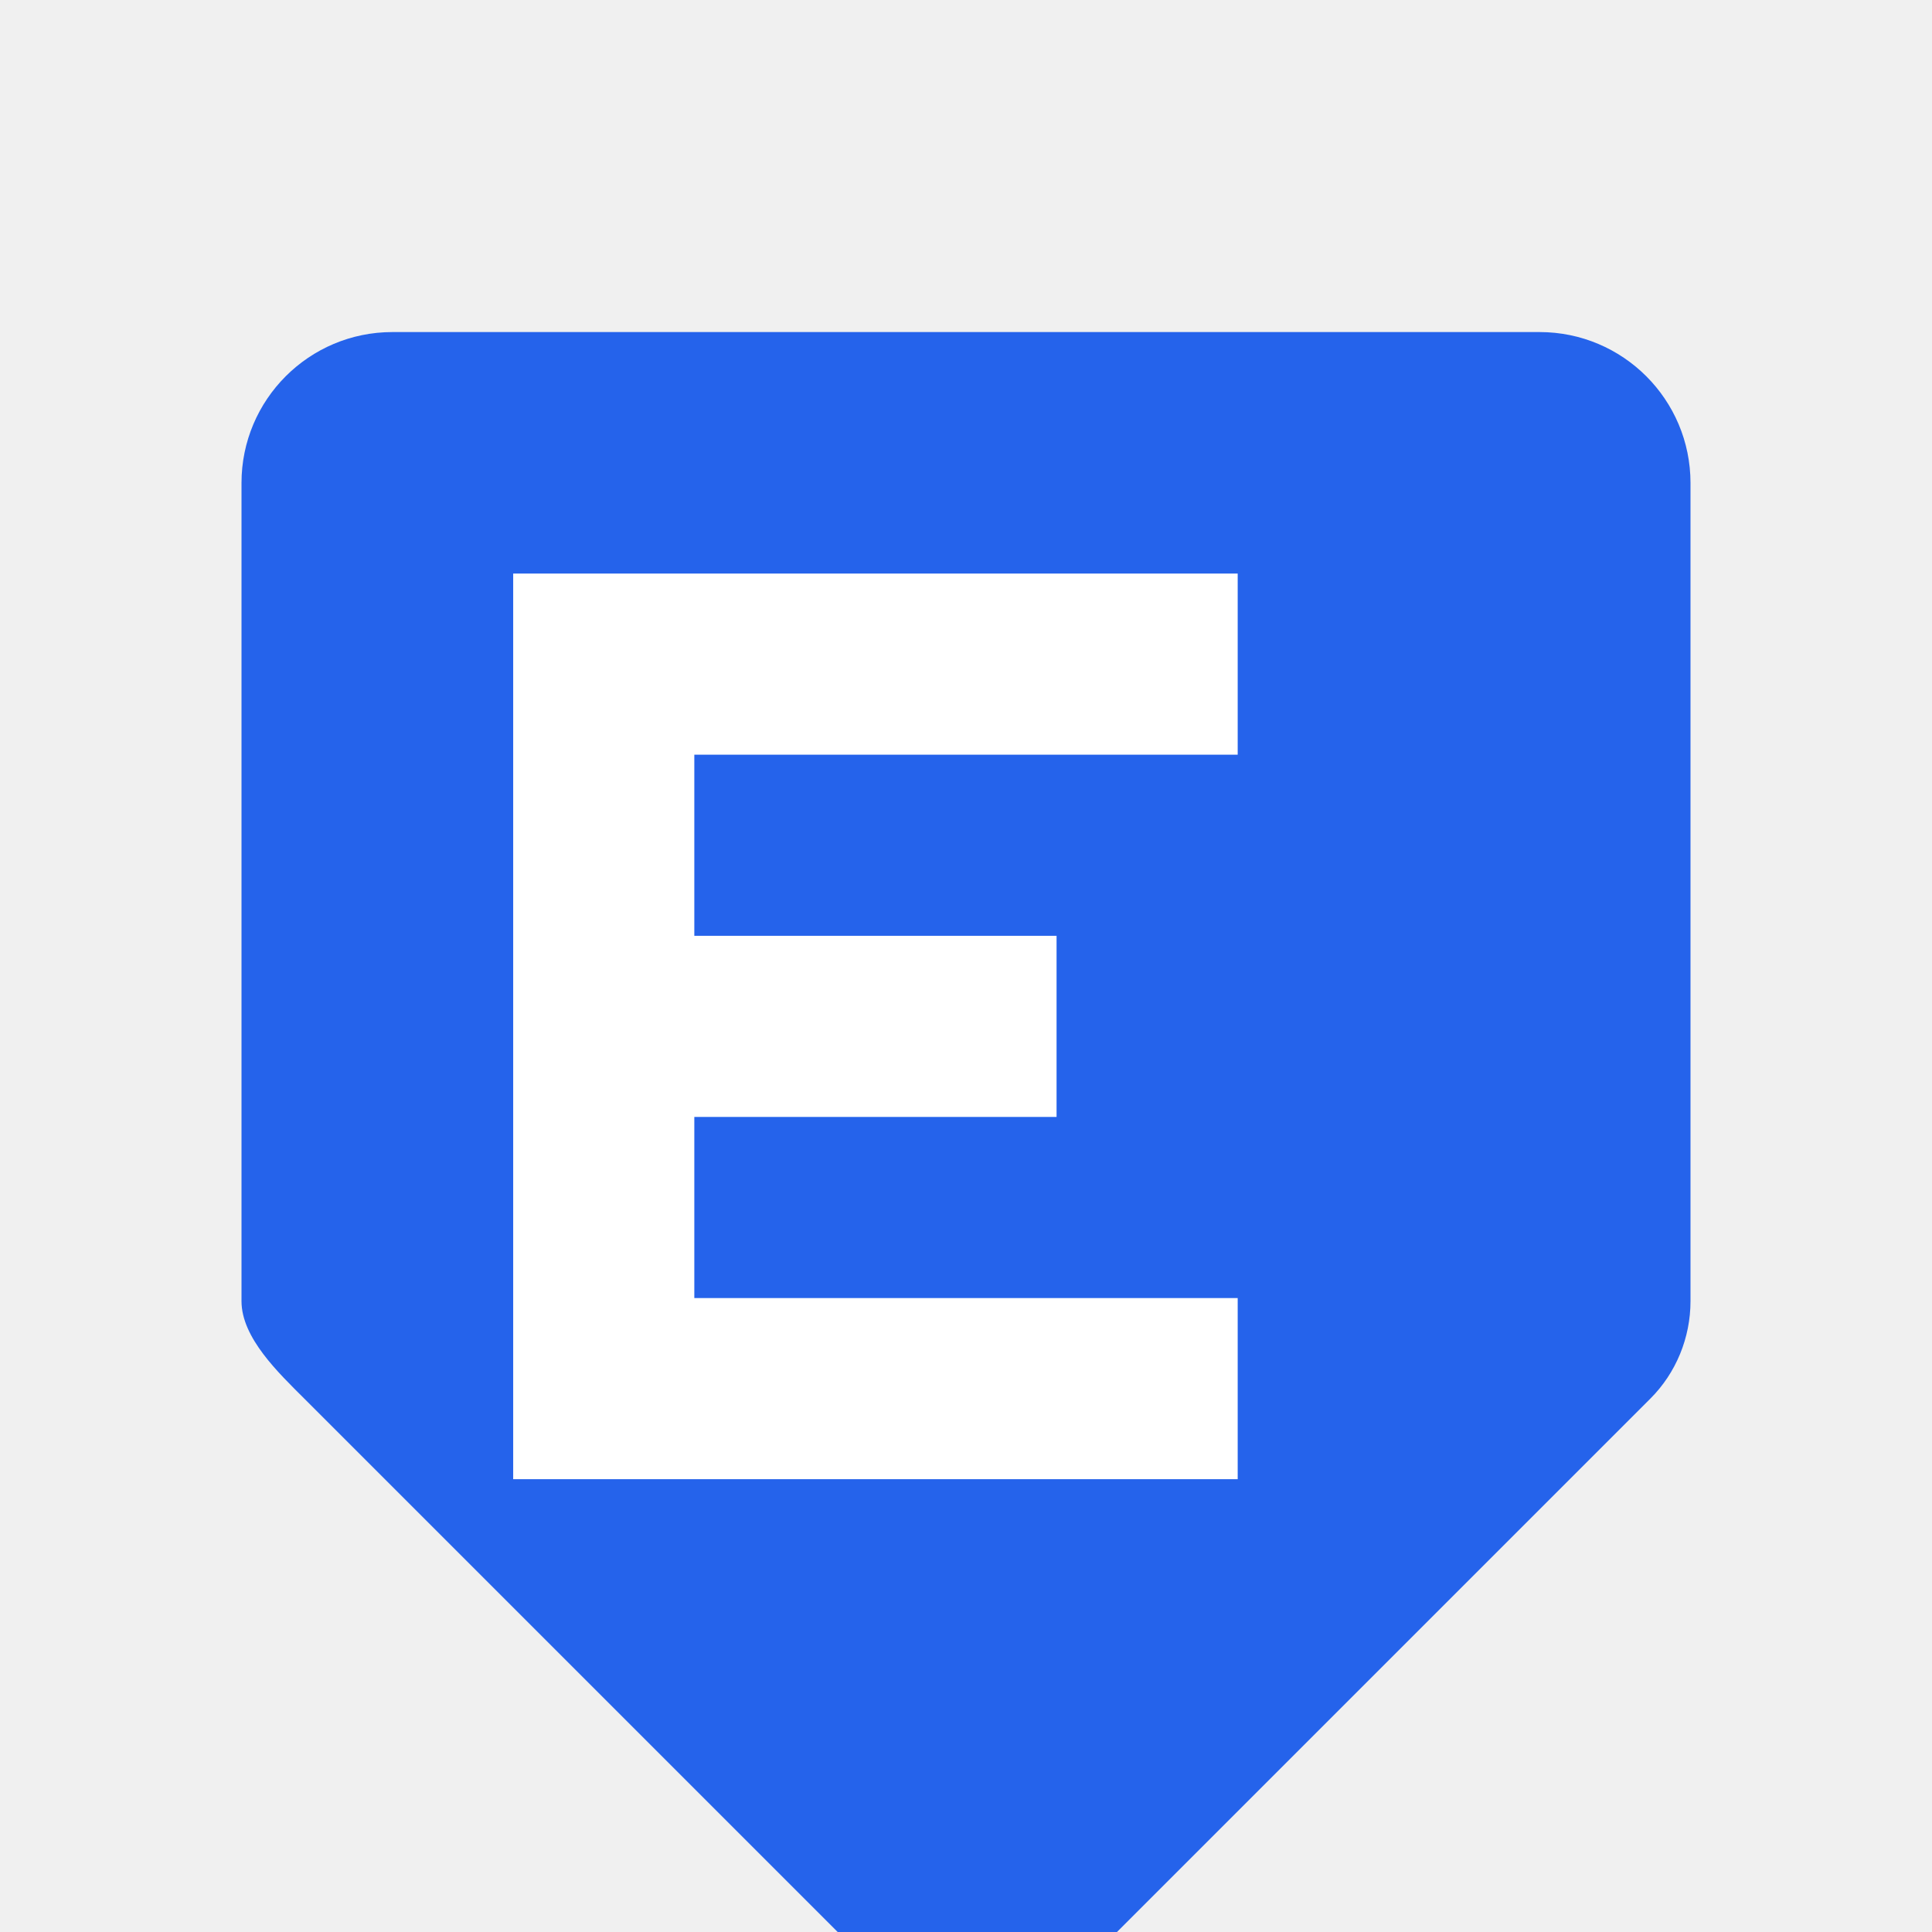
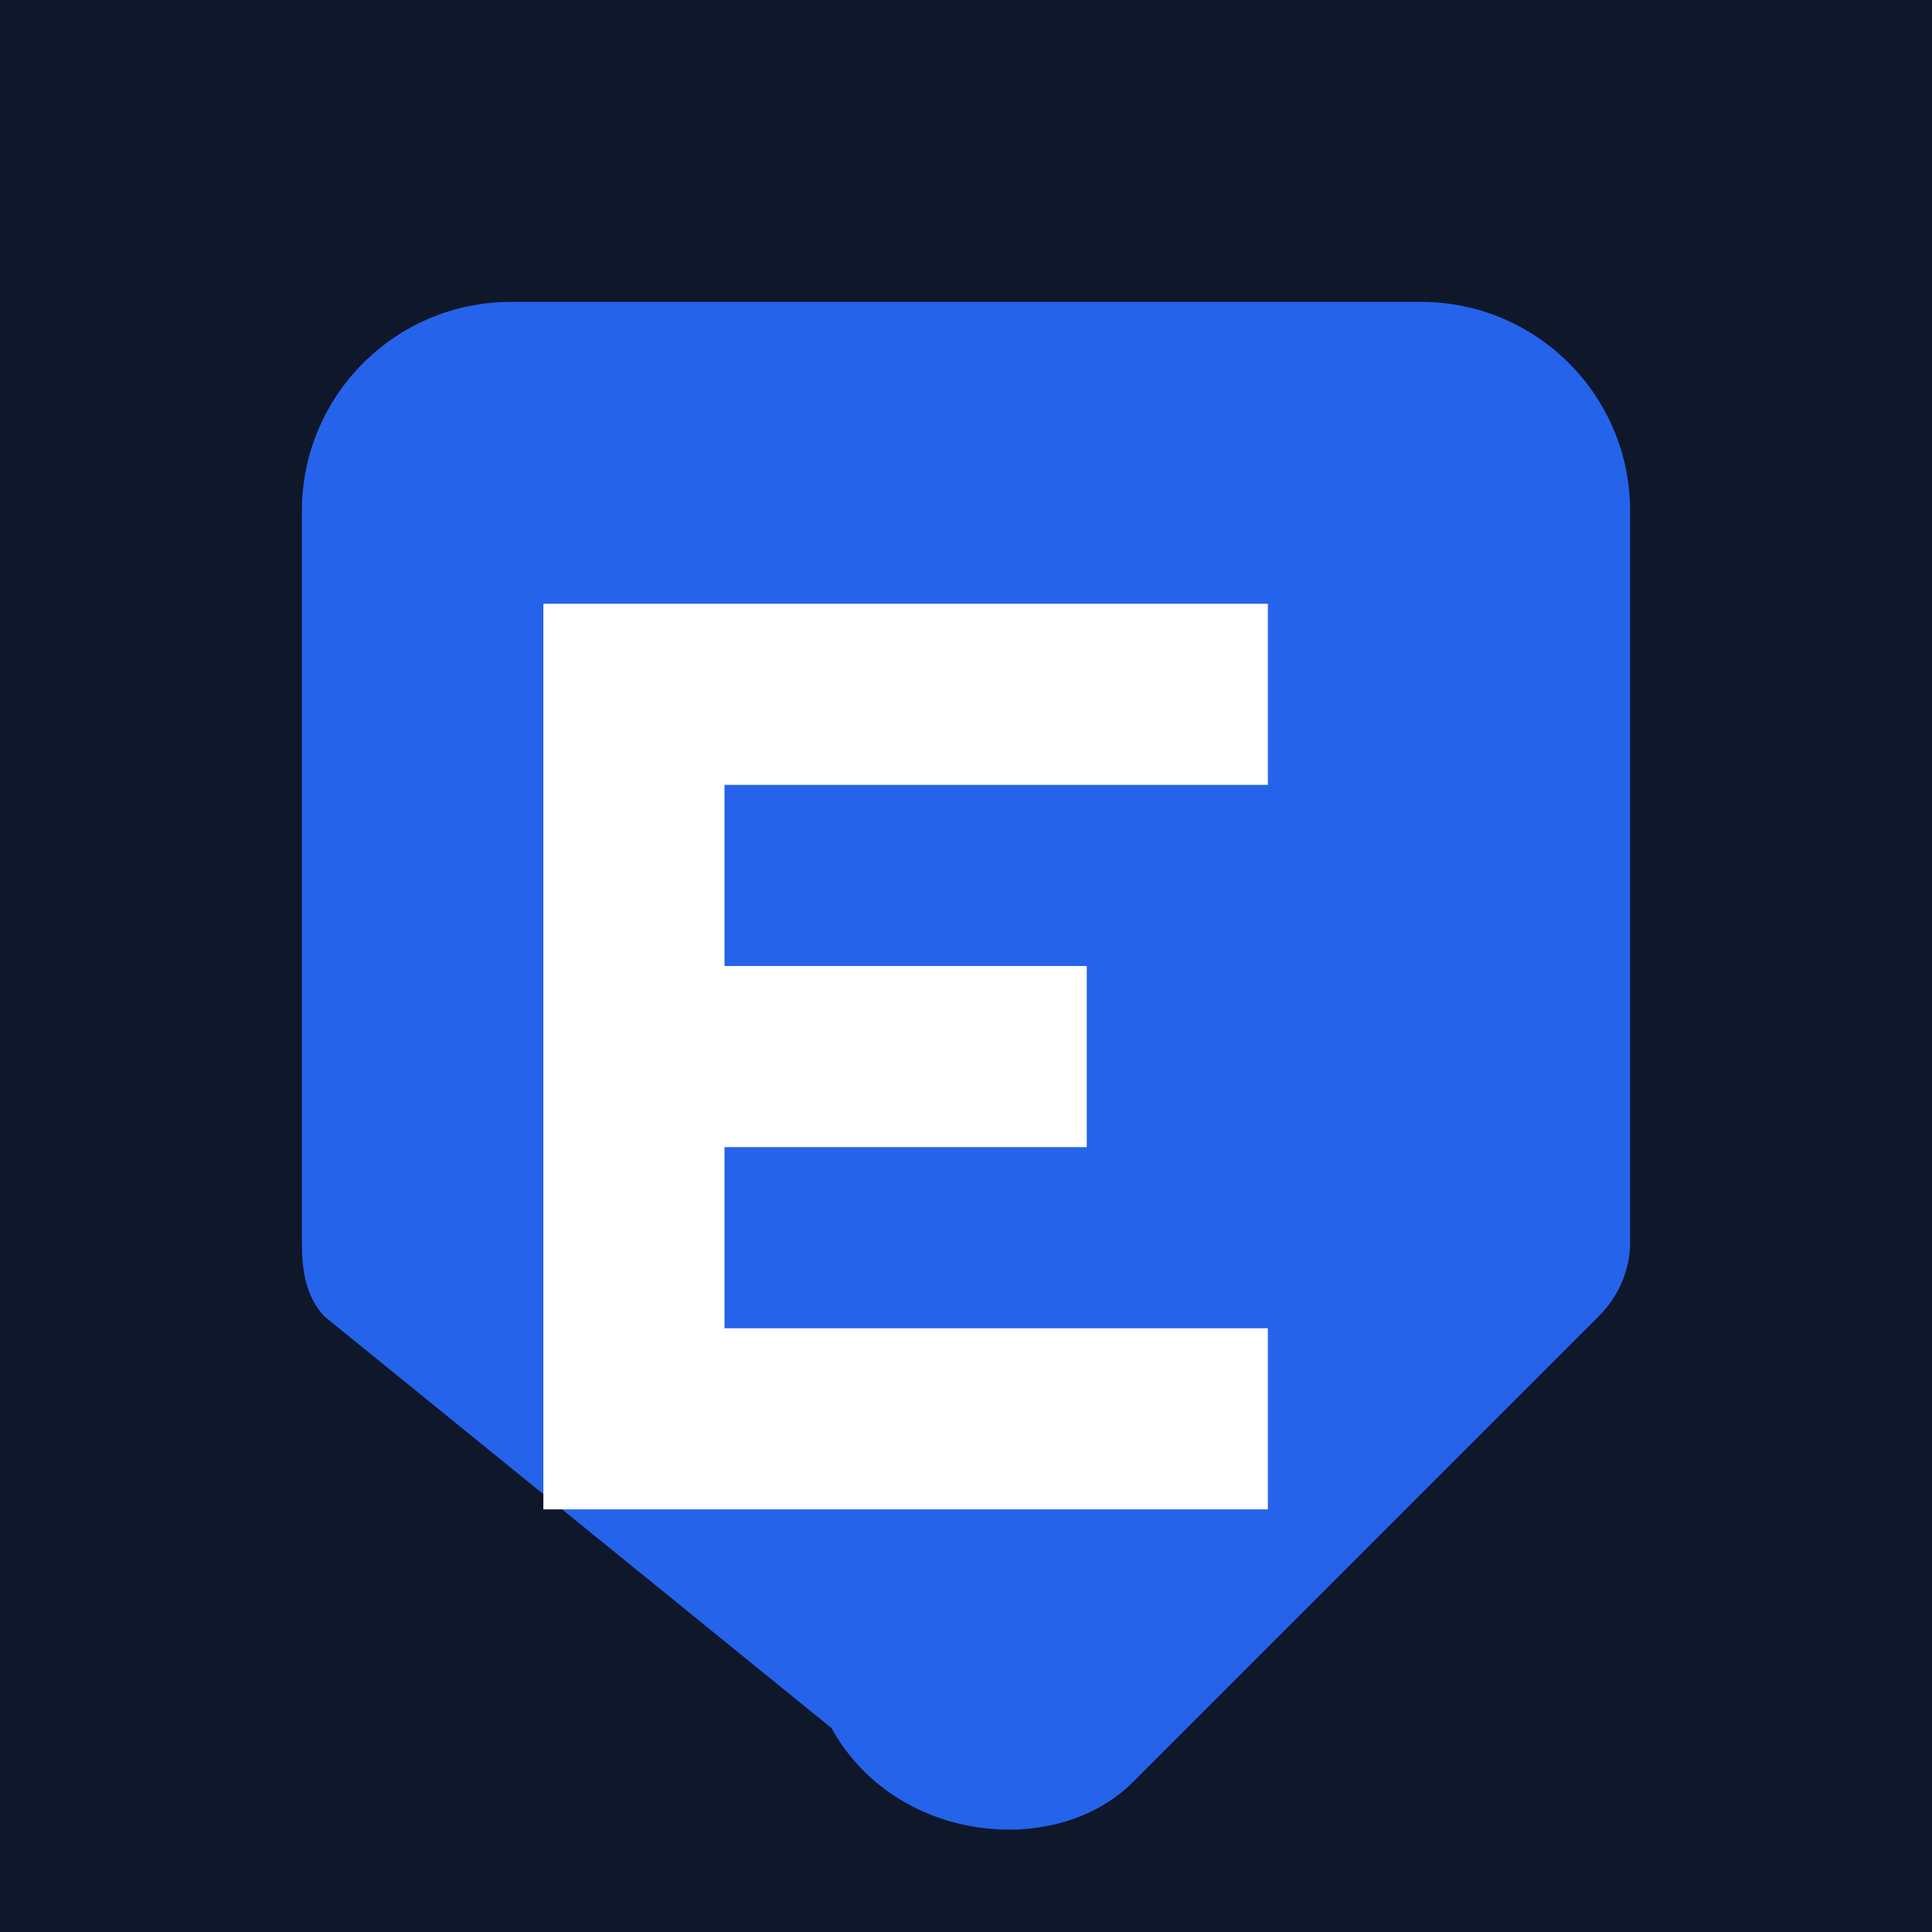
- <svg xmlns="http://www.w3.org/2000/svg" width="512" height="512" viewBox="0 0 512 512" fill="none">
-   <path d="M64 128C64 105.908 81.908 88 104 88H408C430.092 88 448 105.908 448 128V344.821C448 354.542 444.153 363.856 437.388 370.621L285.388 522.621C270.83 537.179 247.17 537.179 232.612 522.621L80.612 370.621C73.847 363.856 64 354.542 64 344.821V128Z" fill="#2563eb" />
-   <path d="M328 200H184V248H280V296H184V344H328V392H136V152H328V200Z" fill="white" />
+ <svg xmlns="http://www.w3.org/2000/svg" viewBox="0 0 512 512" fill="none">
+   <rect width="512" height="512" fill="#0f172a" />
+   <g transform="translate(80, 80)">
+     <path d="M0 55.429C0 24.802 24.802 0 55.429 0H296.571C327.198 0 352 24.802 352 55.429V249.231C352 256.49 349.025 263.486 343.682 268.829L220.253 392.258C209.702 402.809 193.309 406.843 177.343 403.968C161.377 401.093 147.886 391.64 140.354 377.962L5.926 268.829C0.975 263.486 0 256.49 0 249.231V55.429Z" fill="#2563eb" />
+     <path d="M256 128H112V176H208V224H112V272H256V320H64V80H256V128Z" fill="white" />
+   </g>
</svg>
